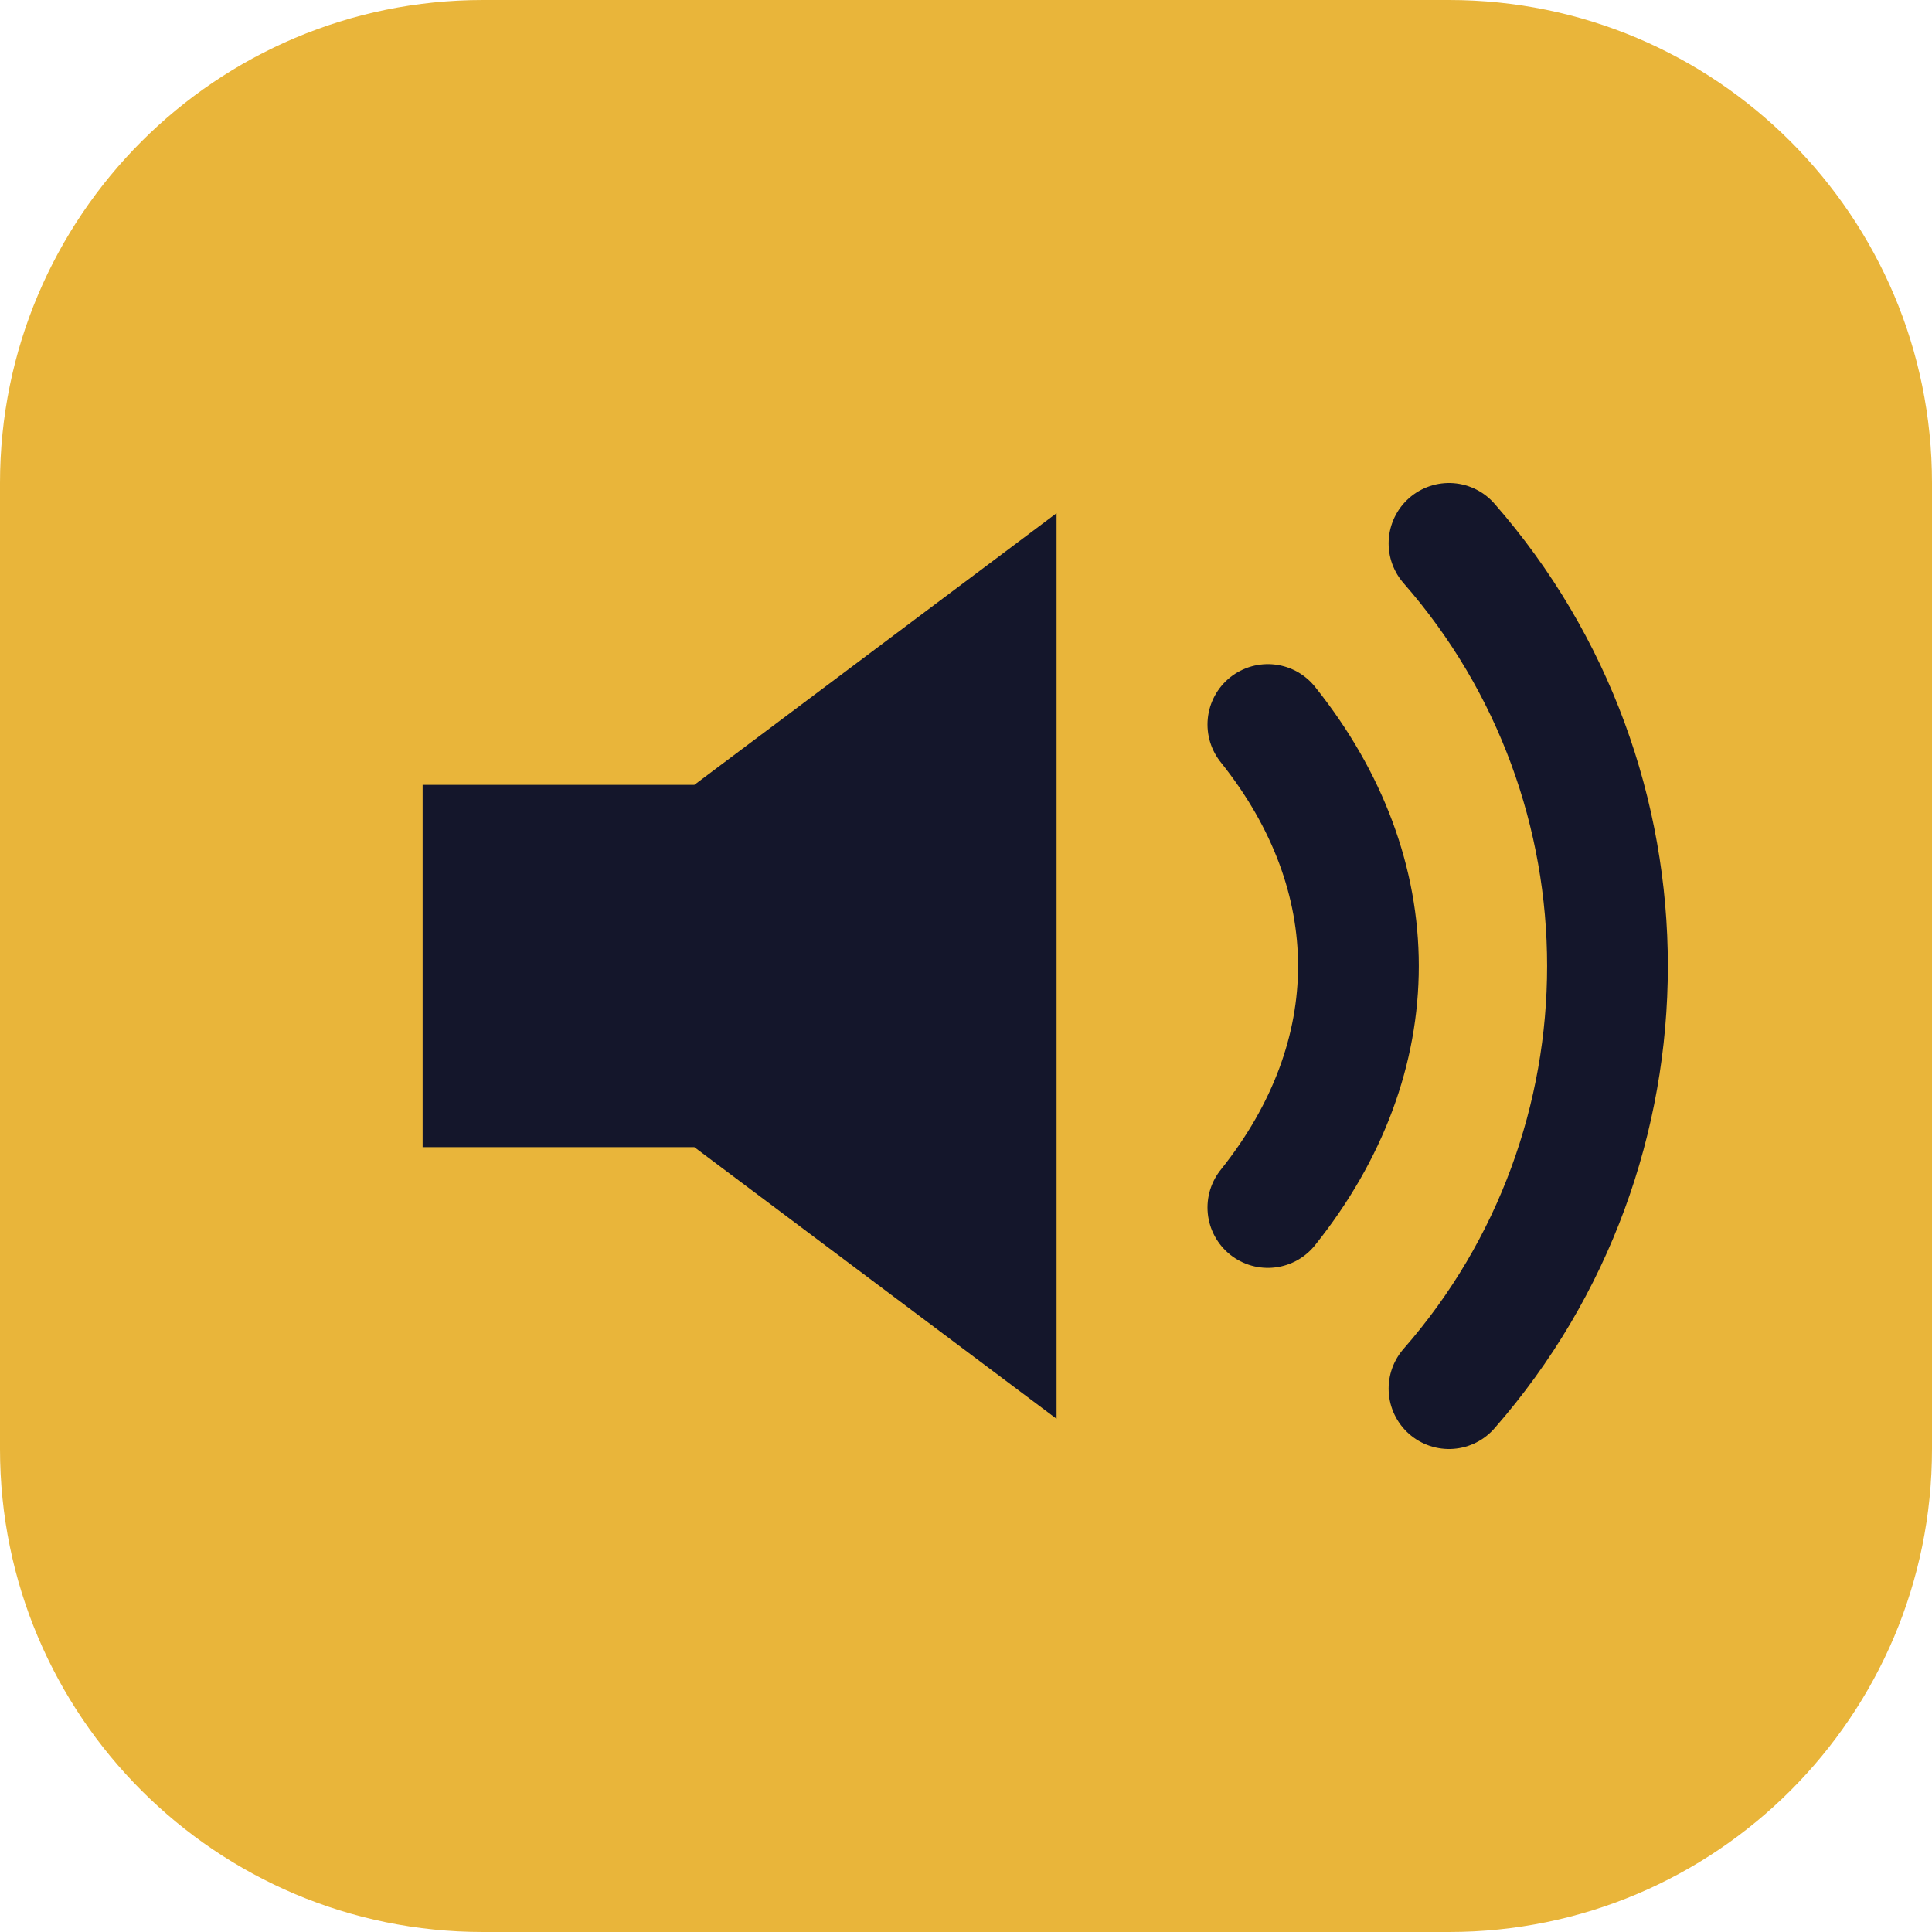
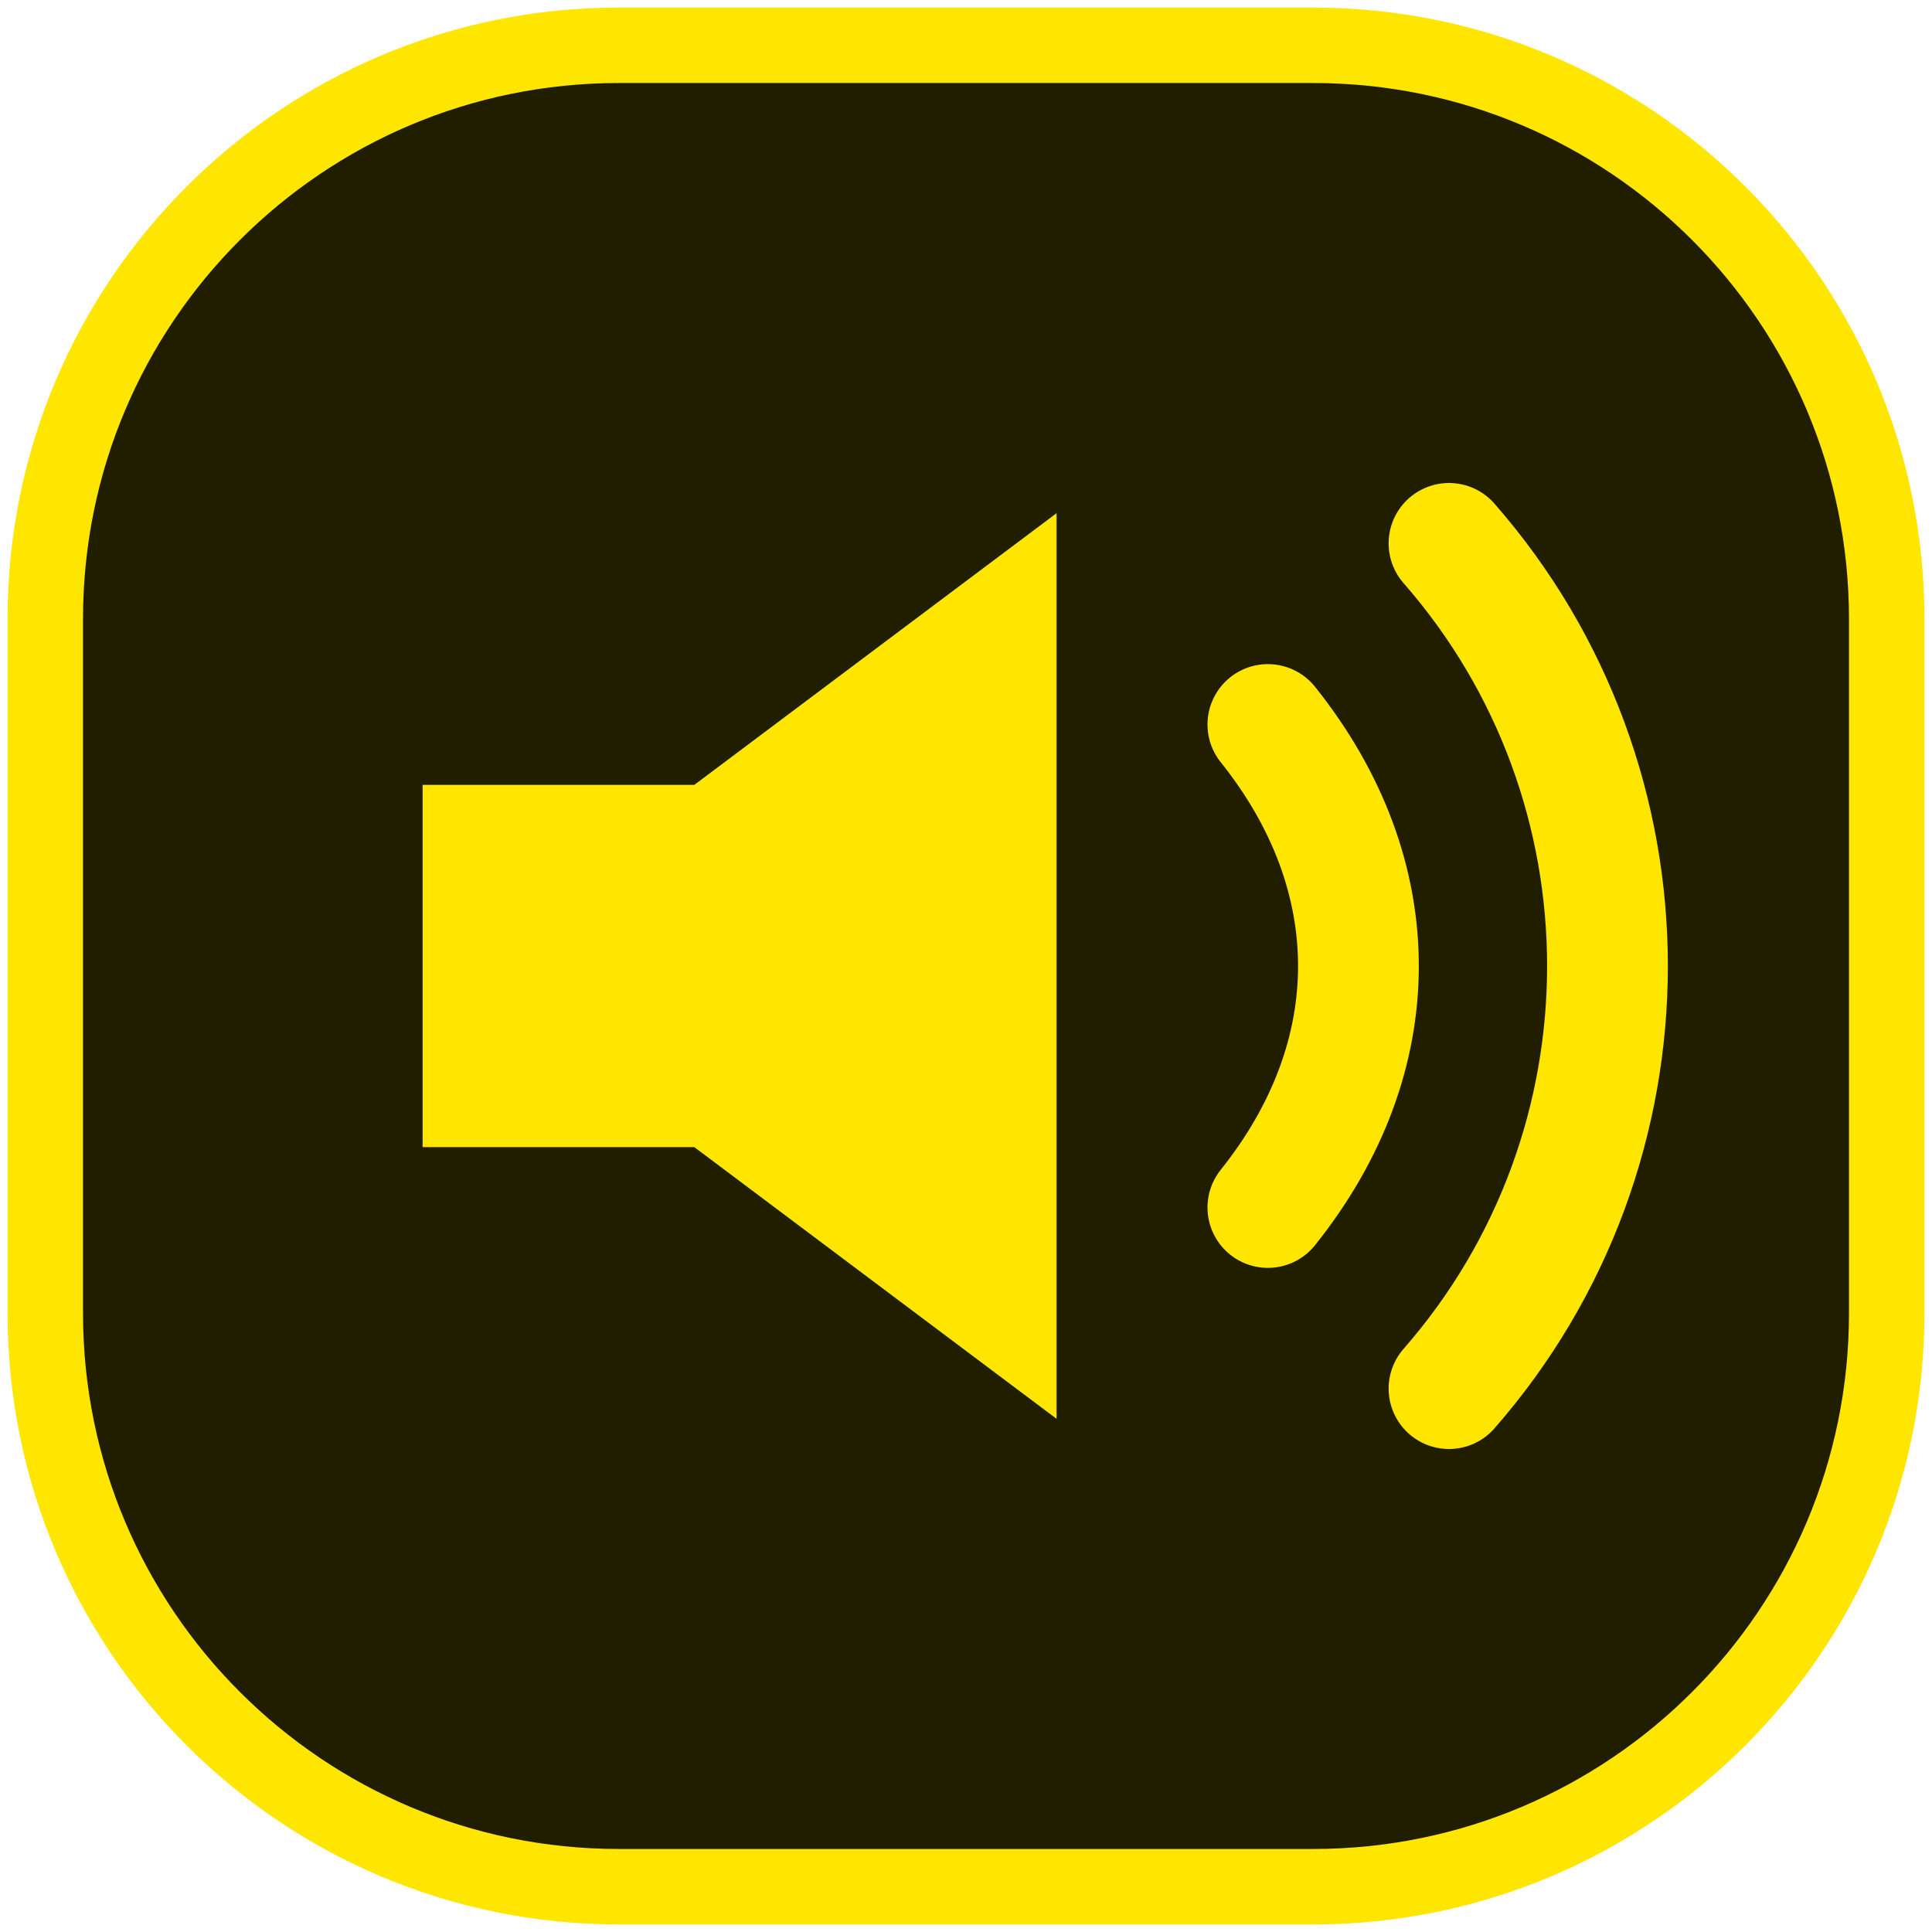
<svg xmlns="http://www.w3.org/2000/svg" width="64" height="64" viewBox="0 0 64 64" role="img" aria-label="voice">
-   <rect width="64" height="64" rx="16" fill="#E9B53A" />
-   <path d="M14 26h9l12-9v30l-12-9h-9z" fill="#14162B" />
-   <path d="M42 24c4 5 4 11 0 16M48 18c7 8 7 20 0 28" stroke="#14162B" stroke-width="4" stroke-linecap="round" fill="none" />
+   <rect x="1.5" y="1.5" width="61" height="61" rx="19" fill="#000" />
+   <rect x="1.5" y="1.5" width="61" height="61" rx="19" fill="#FFE600" fill-opacity=".13" stroke="#FFE600" stroke-width="2.5" />
+   <path d="M14 26h9l12-9v30l-12-9h-9z" fill="#FFE600" />
+   <path d="M42 24c4 5 4 11 0 16M48 18c7 8 7 20 0 28" stroke="#FFE600" stroke-width="4" stroke-linecap="round" fill="none" />
</svg>
